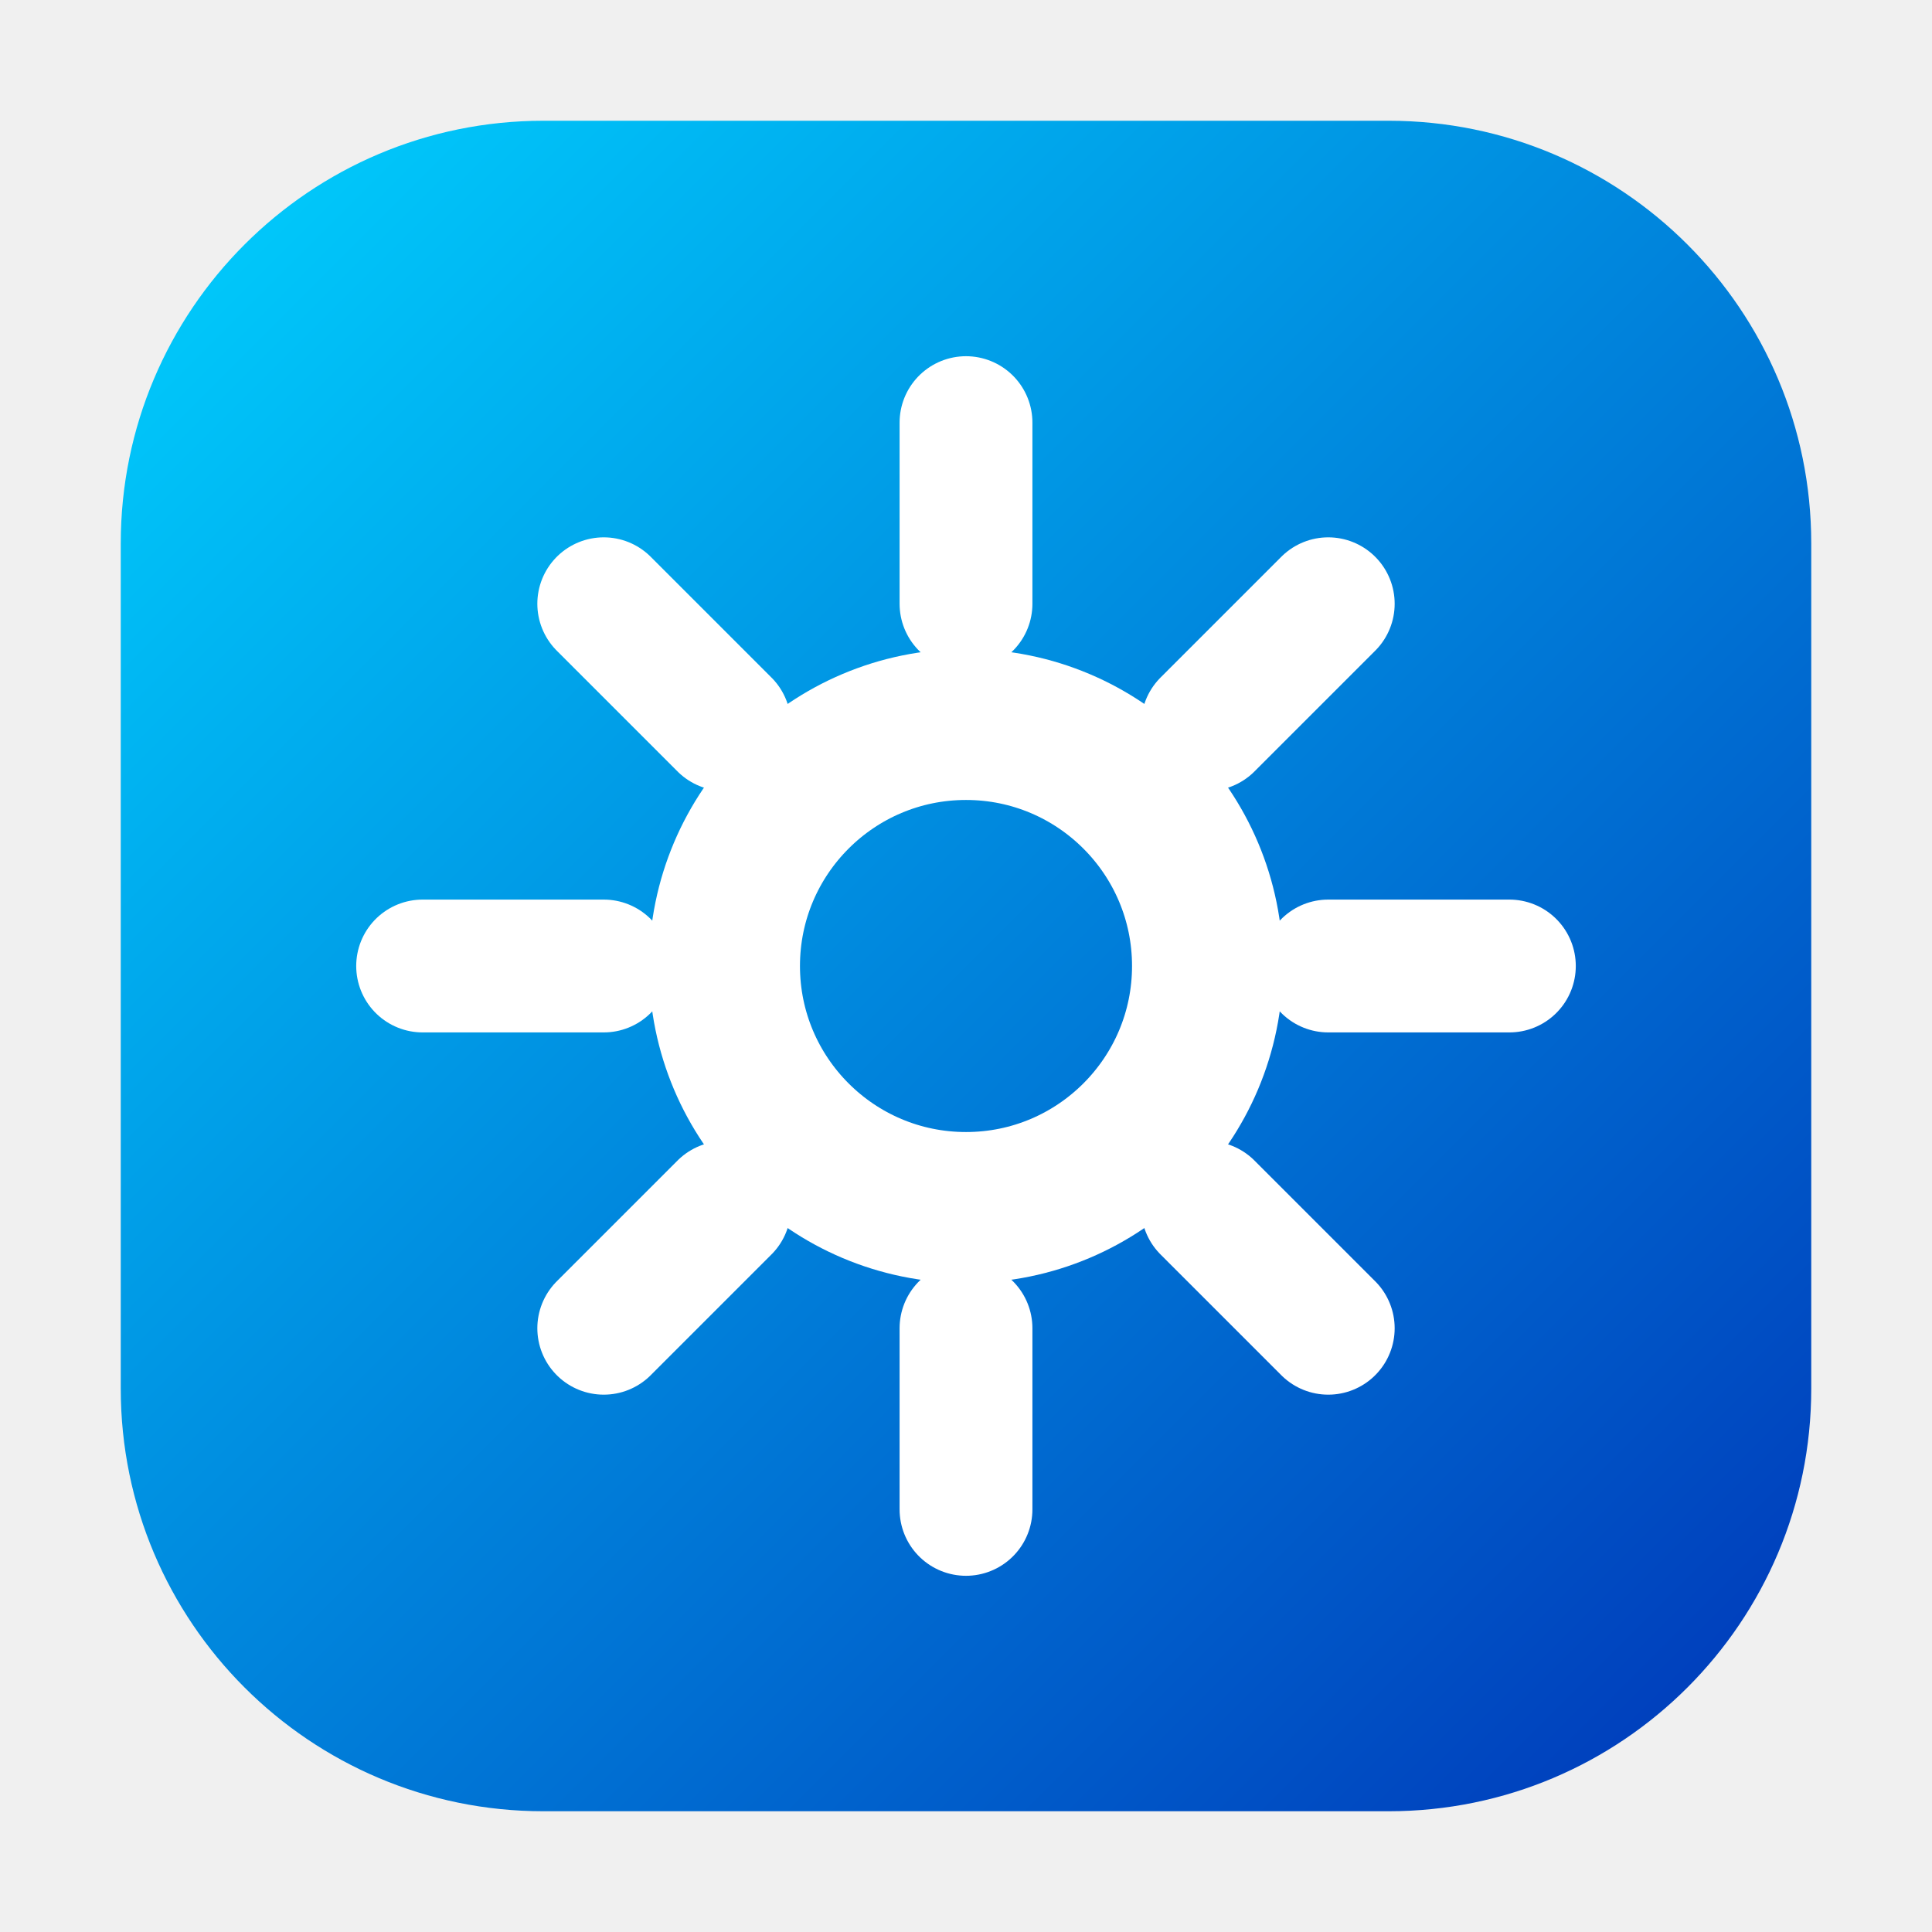
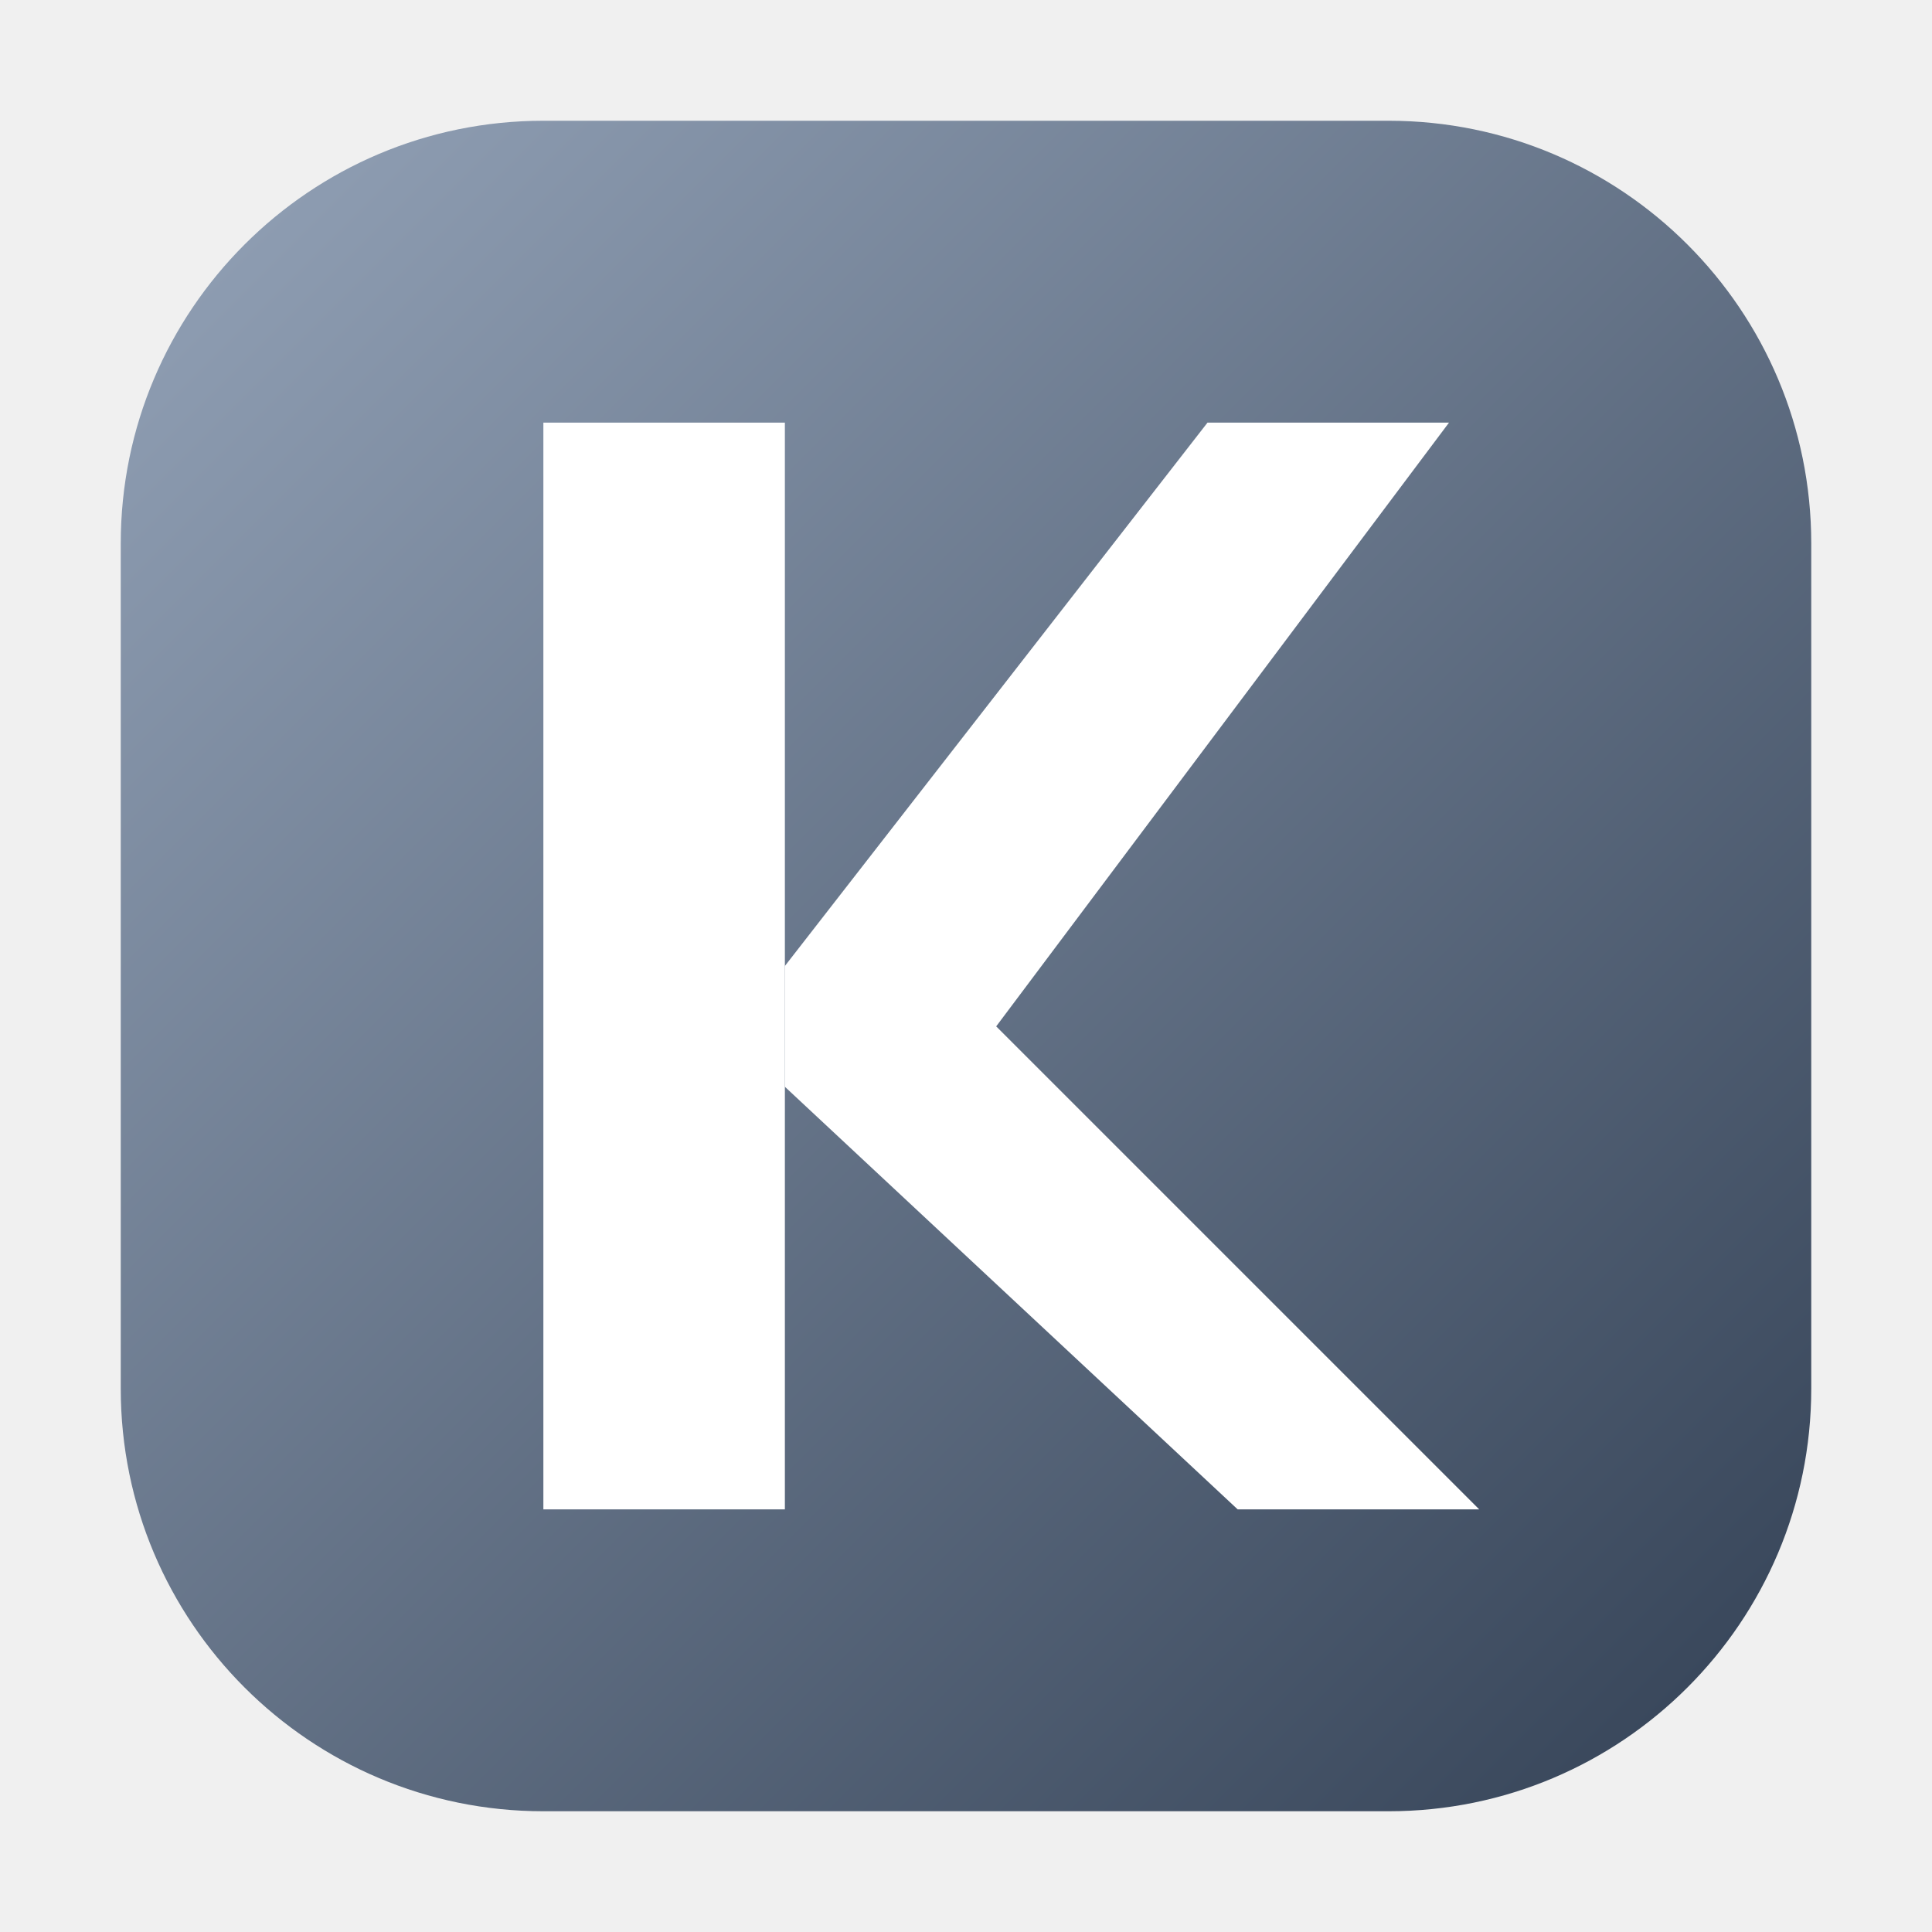
<svg xmlns="http://www.w3.org/2000/svg" viewBox="0 0 32 32" width="32" height="32">
  <defs>
-     <linearGradient id="cfgGrad" x1="0%" y1="0%" x2="100%" y2="100%">
-       <stop offset="0%" stop-color="#00D2FF" />
-       <stop offset="100%" stop-color="#0035B8" />
+     <linearGradient id="kora_configGrad" x1="0%" y1="0%" x2="100%" y2="100%">
+       <stop offset="0%" stop-color="#94A3B8" />
+       <stop offset="100%" stop-color="#334155" />
    </linearGradient>
  </defs>
-   <rect x="2" y="2" width="28" height="28" rx="7" fill="url(#cfgGrad)" />
-   <circle cx="16" cy="16" r="4" fill="none" stroke="#FFFFFF" stroke-width="2.5" />
-   <path d="M 16 7 L 16 10 M 16 22 L 16 25 M 7 16 L 10 16 M 22 16 L 25 16 M 10 10 L 12 12 M 20 20 L 22 22 M 10 22 L 12 20 M 20 12 L 22 10" stroke="#FFFFFF" stroke-width="2.2" stroke-linecap="round" />
+   <rect x="2" y="2" width="28" height="28" rx="7" fill="url(#kora_configGrad)" />
+   <path d="M 9 7 L 13 7 L 13 25 L 9 25 Z" fill="#FFFFFF" />
+   <path d="M 13 16 L 20 7 L 24 7 L 16.5 17 L 24.5 25 L 20.5 25 L 13 18 Z" fill="#FFFFFF" />
</svg>
